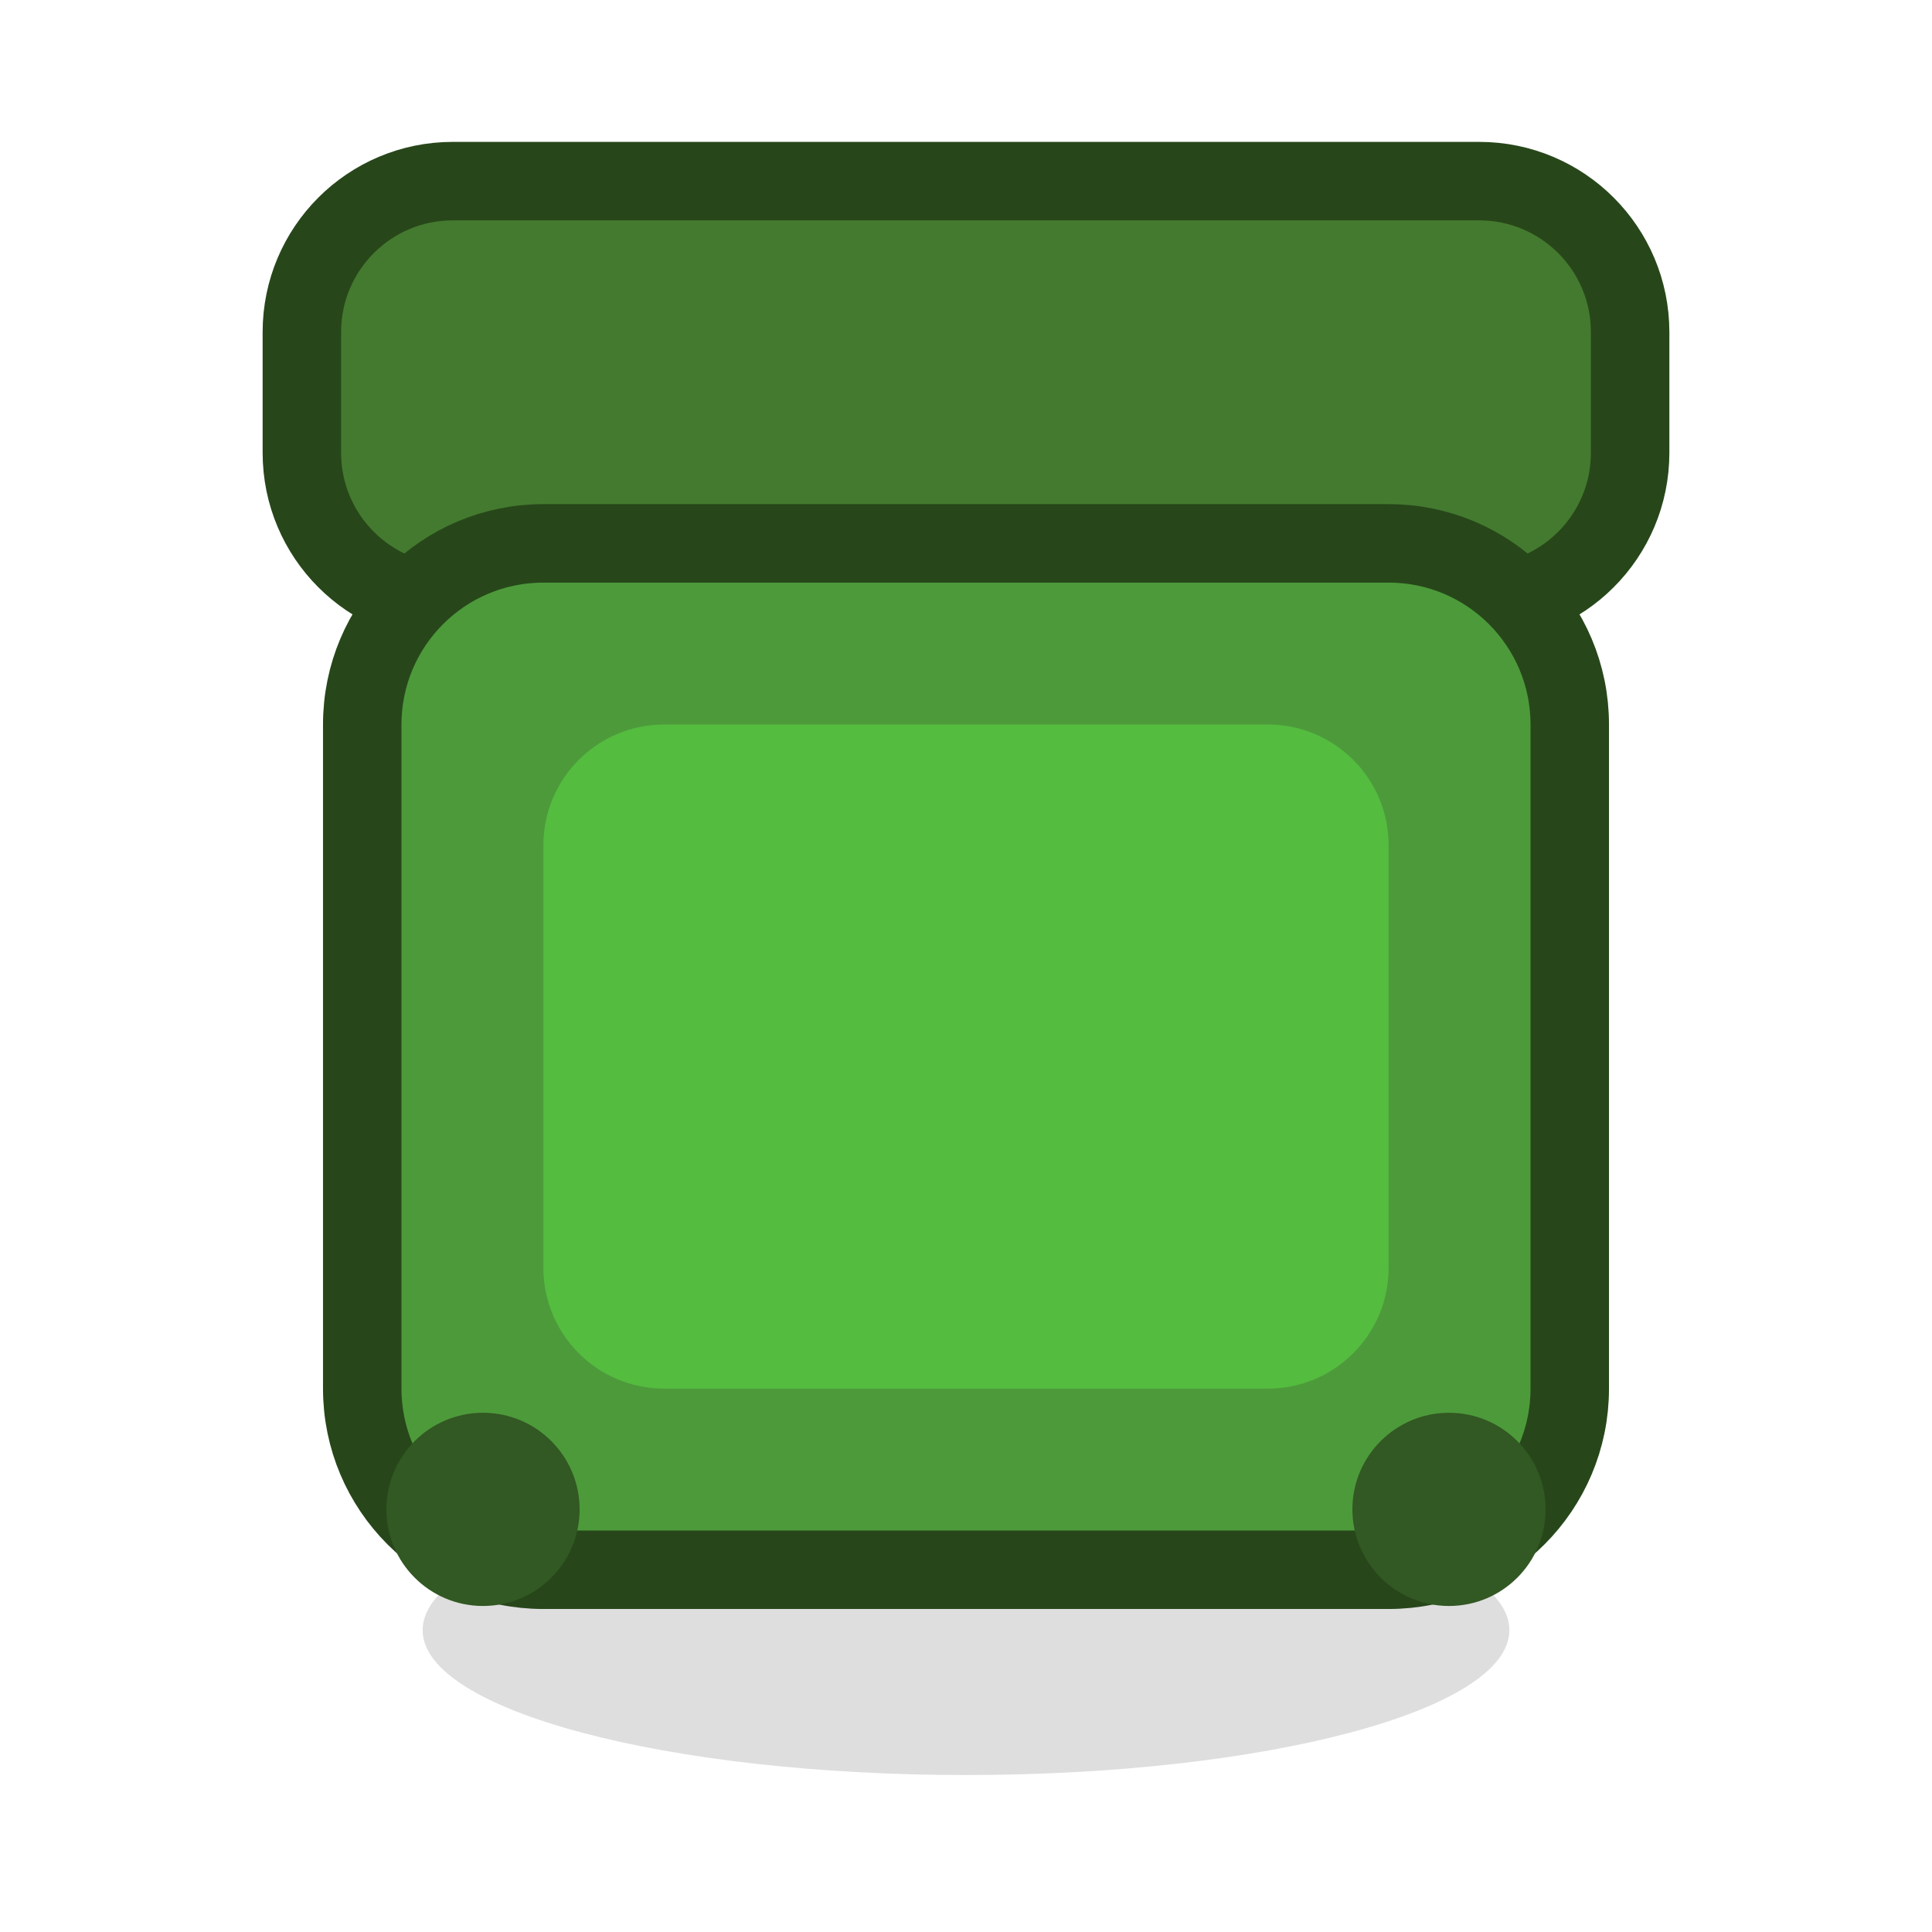
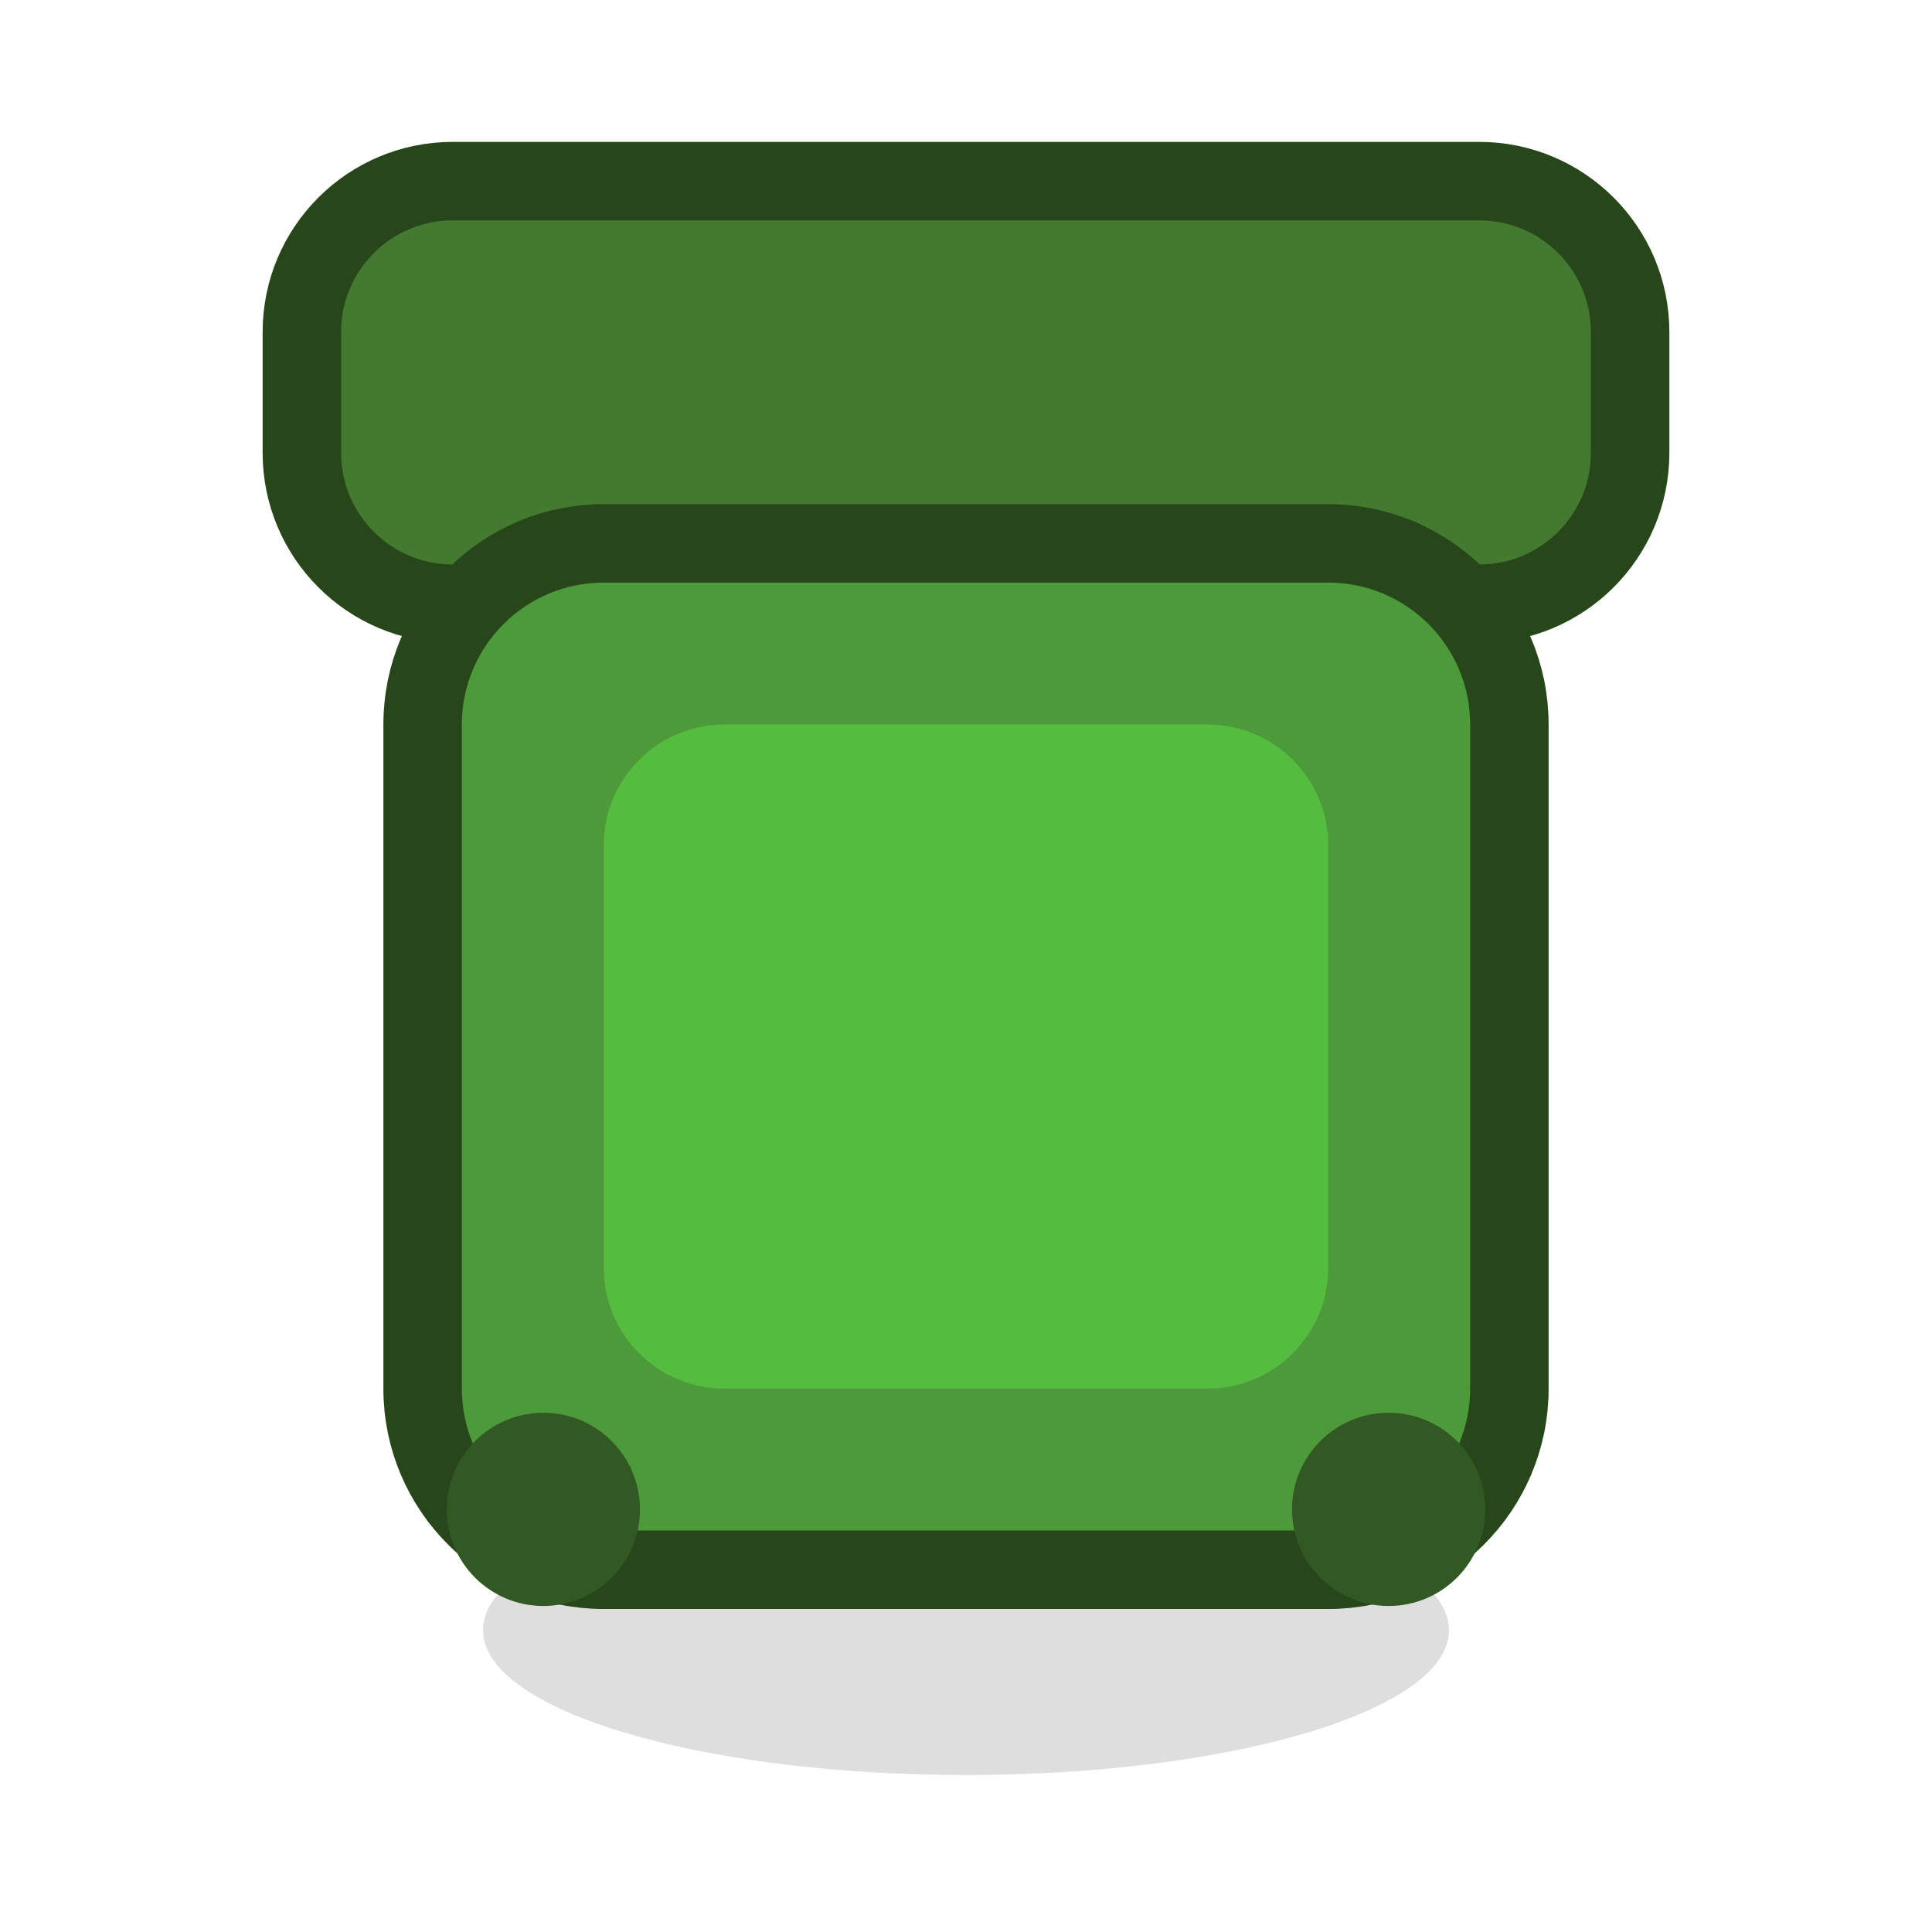
<svg xmlns="http://www.w3.org/2000/svg" viewBox="0 0 32 32" width="32" height="32">
-   <ellipse cx="16" cy="27" rx="9" ry="2.4" fill="#000" opacity=".13" />
+   <ellipse cx="16" cy="27" rx="8" ry="2.4" fill="#000" opacity=".13" />
  <rect x="5" y="3" width="22" height="7" rx="2.5" fill="#447a2f" stroke="#27471a" stroke-width="1.3" />
-   <rect x="6" y="9" width="20" height="17" rx="3" fill="#4d9a3b" stroke="#27471a" stroke-width="1.3" />
-   <rect x="9" y="12" width="14" height="11" rx="2" fill="#54bc3f" />
+   <rect x="7" y="9" width="18" height="17" rx="3" fill="#4d9a3b" stroke="#27471a" stroke-width="1.3" />
+   <rect x="10" y="12" width="12" height="11" rx="2" fill="#54bc3f" />
  <g fill="#325823">
-     <circle cx="8" cy="25" r="1.6" />
-     <circle cx="24" cy="25" r="1.6" />
+     <circle cx="9" cy="25" r="1.6" />
+     <circle cx="23" cy="25" r="1.6" />
  </g>
</svg>
